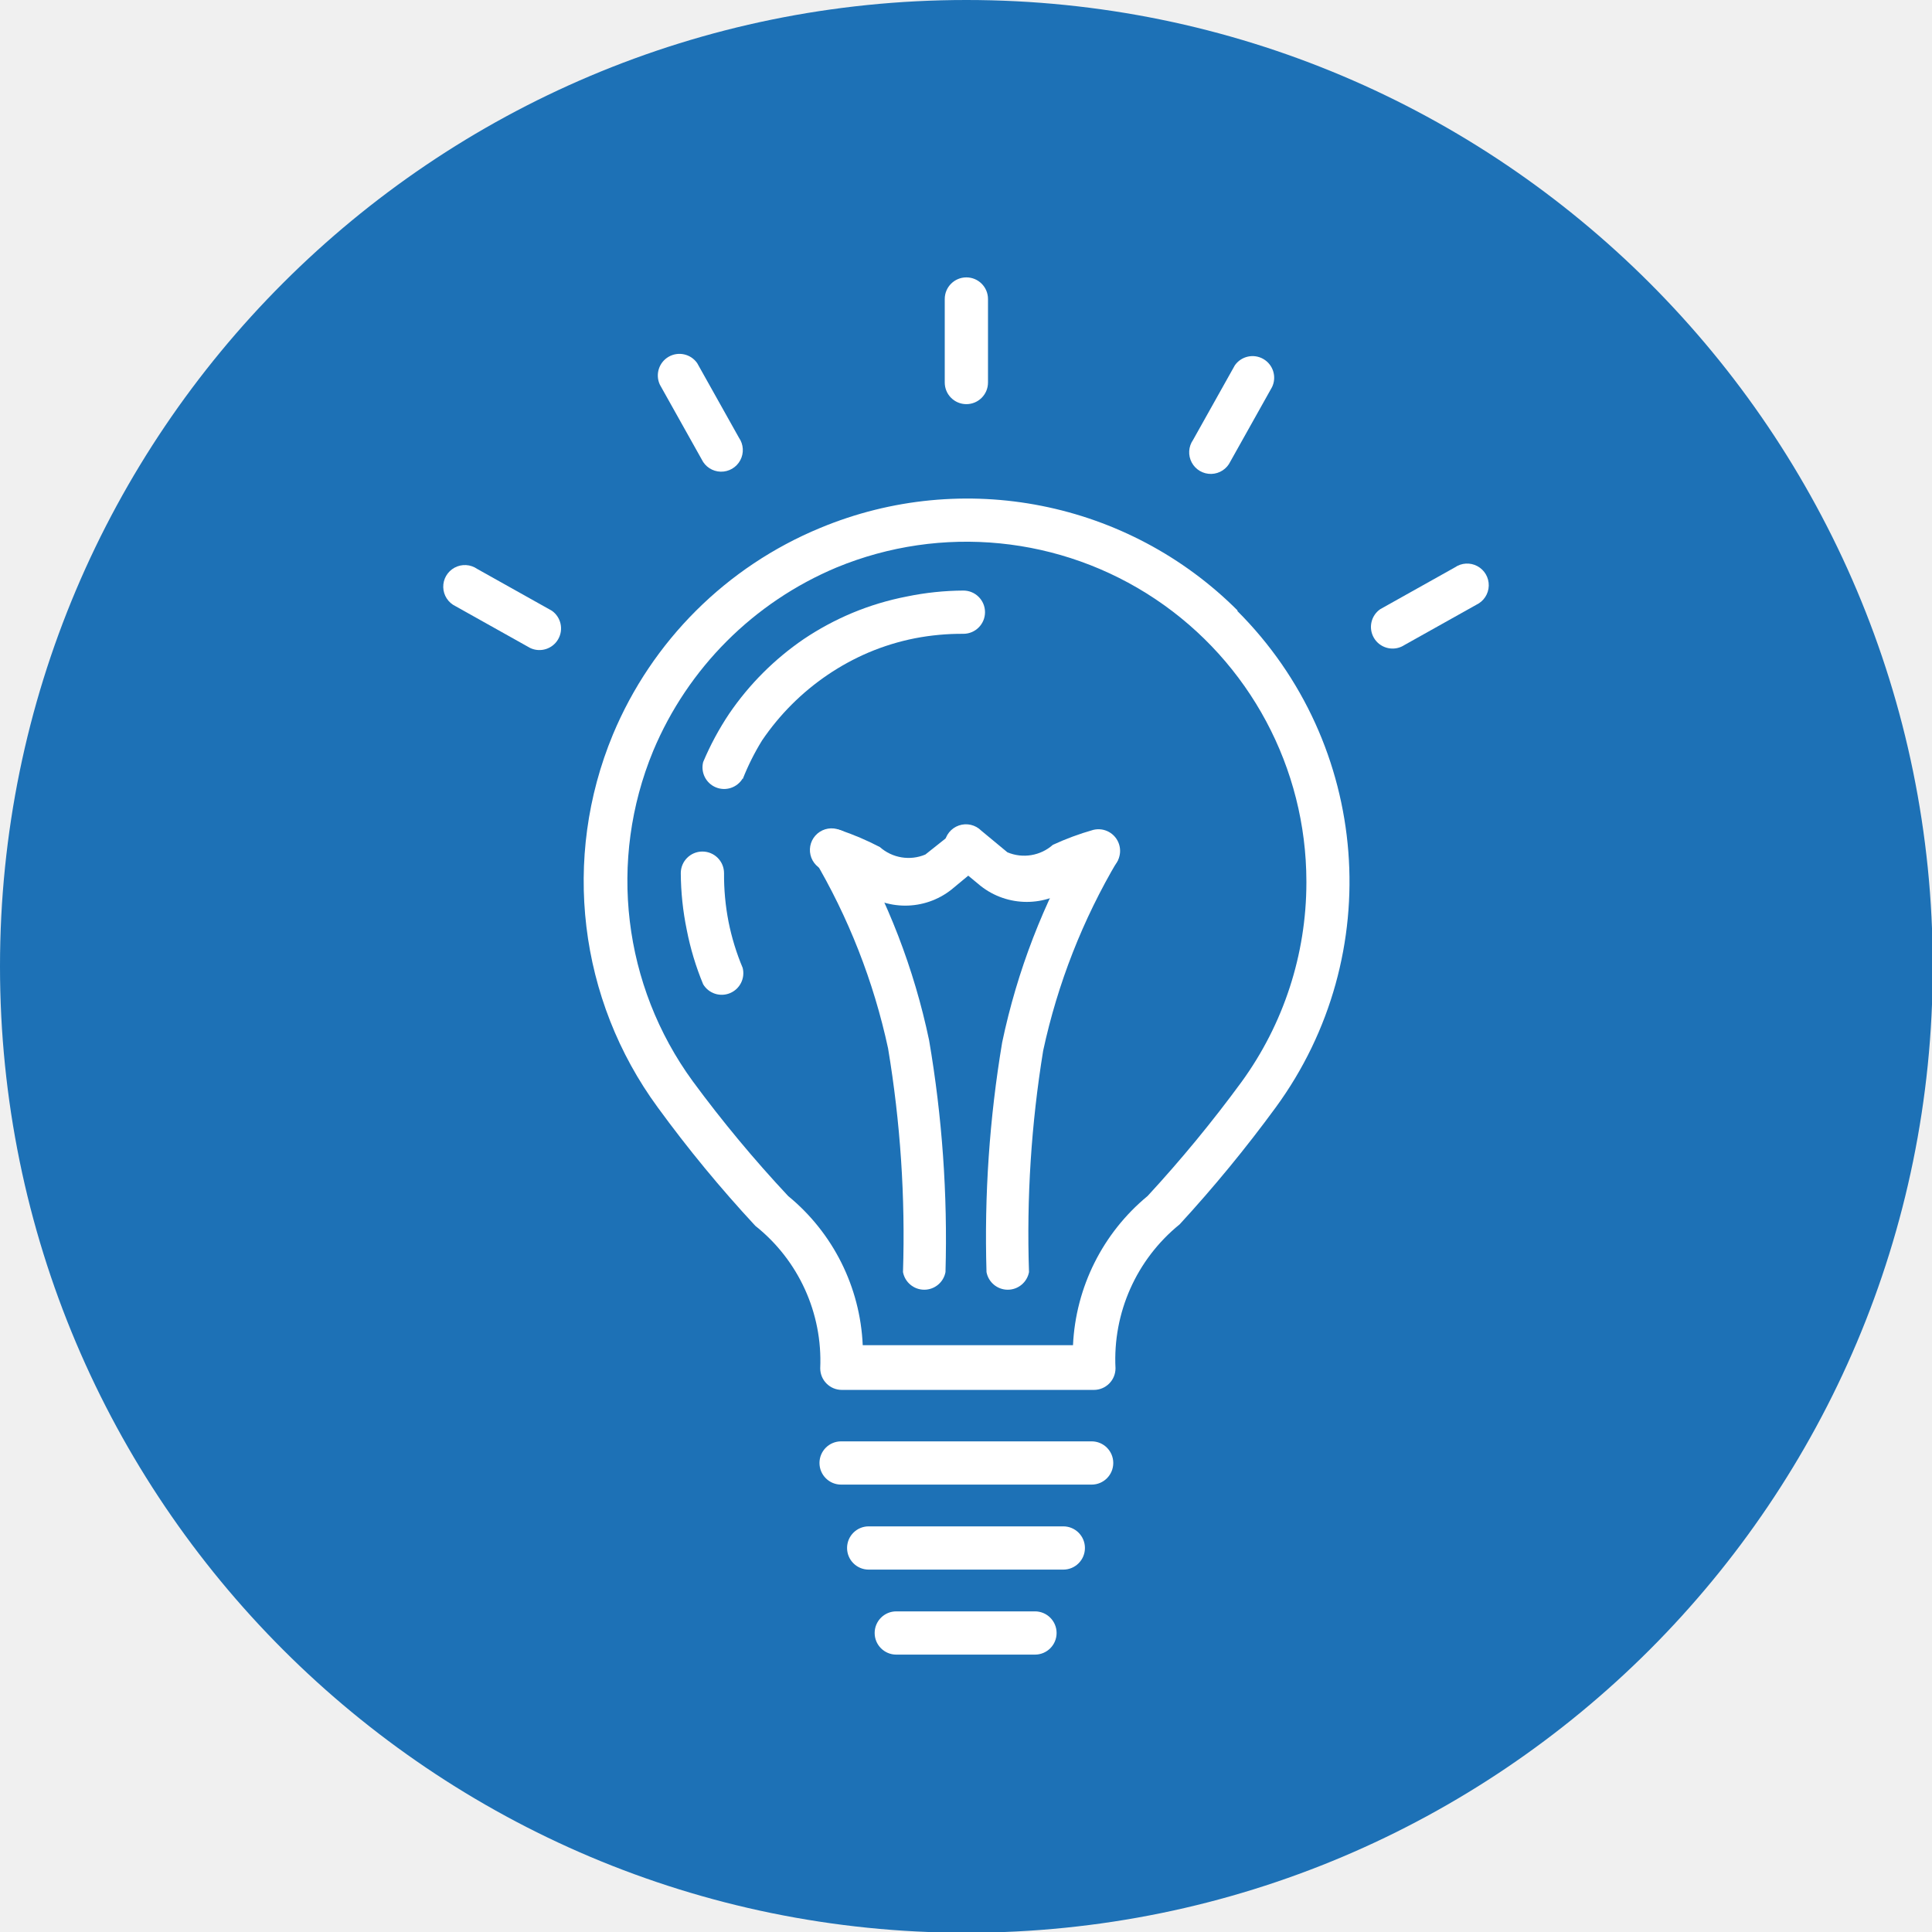
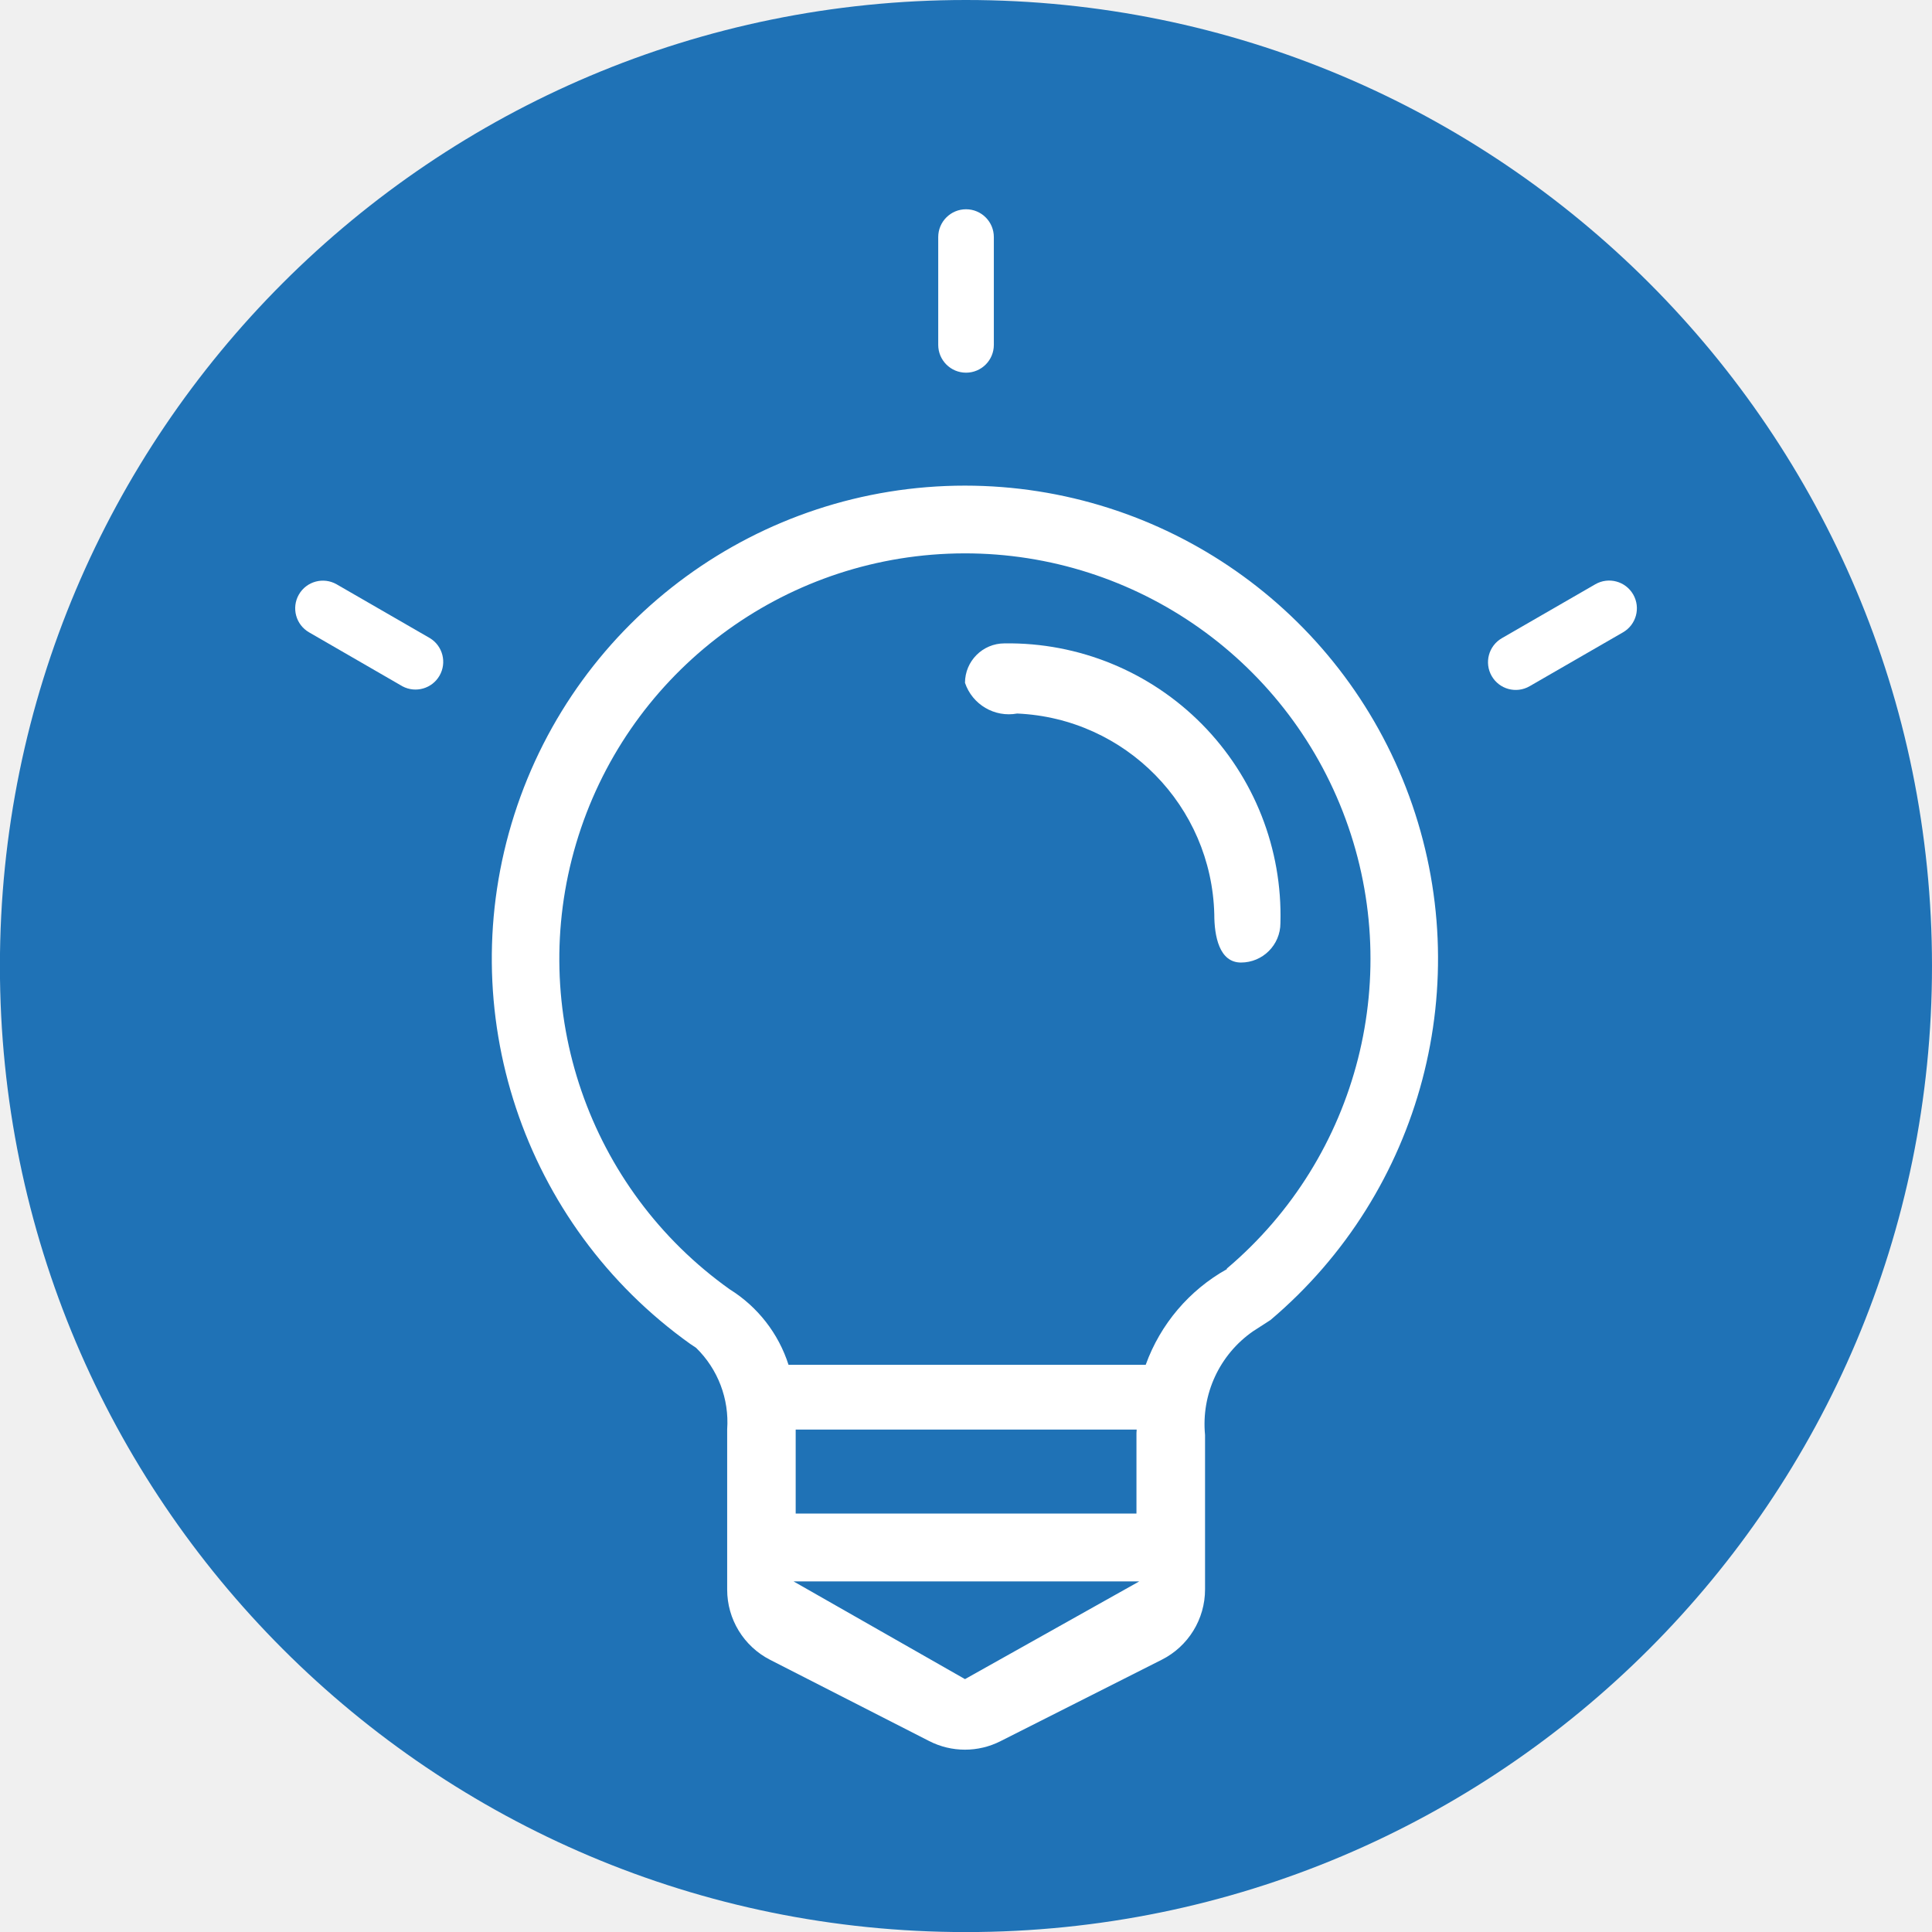
- <svg xmlns="http://www.w3.org/2000/svg" viewBox="0 0 25.91 25.91">
+ <svg xmlns="http://www.w3.org/2000/svg" viewBox="0 0 25.915 25.914">
  <defs>
-     <style>.a{fill:#1d71b6;}.b{fill:#fff;}</style>
+     <style>.a{fill:#1f72b6;}.b{fill:#fff;}</style>
  </defs>
-   <circle class="a" cx="12.96" cy="12.96" r="12.96" />
-   <path class="b" d="M1032.53,581.72a0.29,0.29,0,1,1,0-.58h3.36a0.29,0.29,0,0,1,0,.58h-3.36Z" transform="translate(-1021.25 -561.81)" />
-   <path class="b" d="M1032.9,582.86a0.29,0.29,0,0,1,0-.58h2.61a0.29,0.29,0,1,1,0,.58h-2.61Z" transform="translate(-1021.25 -561.81)" />
-   <path class="b" d="M1033.93,578.87a0.29,0.29,0,0,1-.57,0,15.25,15.25,0,0,0-.2-3,8.52,8.52,0,0,0-1-2.55,0.29,0.29,0,0,1,.5-0.28,9.06,9.06,0,0,1,1.05,2.72A15.79,15.79,0,0,1,1033.93,578.87Z" transform="translate(-1021.25 -561.81)" />
-   <path class="b" d="M1035.05,578.87a0.29,0.29,0,0,1-.57,0,15.79,15.79,0,0,1,.21-3.08,9.06,9.06,0,0,1,1.05-2.72,0.29,0.29,0,0,1,.5.28,8.52,8.52,0,0,0-1,2.55A15.25,15.25,0,0,0,1035.05,578.87Z" transform="translate(-1021.25 -561.81)" />
-   <path class="b" d="M1032.33,573.49a0.29,0.29,0,1,1,.18-0.55,3.73,3.73,0,0,1,.54.23h0a0.58,0.58,0,0,0,.61.1L1034,573a0.29,0.29,0,1,1,.36.45l-0.35.29a1,1,0,0,1-1.24,0h0A3.22,3.22,0,0,0,1032.33,573.49Z" transform="translate(-1021.25 -561.81)" />
-   <path class="b" d="M1034.5,566.94a0.29,0.29,0,0,1-.58,0v-1.12a0.29,0.29,0,0,1,.58,0v1.12Z" transform="translate(-1021.25 -561.81)" />
-   <path class="b" d="M1035.91,572.94a0.29,0.29,0,0,1,.18.55,3.27,3.27,0,0,0-.45.2h0a1,1,0,0,1-1.24,0l-0.35-.29a0.29,0.29,0,1,1,.36-0.45l0.35,0.29a0.58,0.58,0,0,0,.61-0.1h0A3.7,3.7,0,0,1,1035.91,572.94Z" transform="translate(-1021.25 -561.81)" />
-   <path class="b" d="M1037.84,570a5.13,5.13,0,0,1,.52,6.66,18.18,18.18,0,0,1-1.29,1.57,2.33,2.33,0,0,0-.86,1.93,0.29,0.29,0,0,1-.29.29h-3.38a0.29,0.29,0,0,1-.29-0.29,2.31,2.31,0,0,0-.87-1.91h0a17.36,17.36,0,0,1-1.31-1.59,5.13,5.13,0,0,1-.6-5h0a5.14,5.14,0,0,1,2.78-2.77h0a5.13,5.13,0,0,1,5.6,1.11h0Zm0.93,3.63a4.56,4.56,0,0,0-6.3-4.21h0a4.59,4.59,0,0,0-2.46,2.46v0a4.56,4.56,0,0,0,.53,4.43,17,17,0,0,0,1.28,1.54h0a2.74,2.74,0,0,1,1,2h2.82a2.76,2.76,0,0,1,1-2,17.53,17.53,0,0,0,1.26-1.53A4.55,4.55,0,0,0,1038.77,573.65Z" transform="translate(-1021.25 -561.81)" />
-   <path class="b" d="M1033.27,584a0.29,0.29,0,0,1,0-.58h1.86a0.29,0.29,0,0,1,0,.58h-1.86Z" transform="translate(-1021.25 -561.81)" />
-   <path class="b" d="M1037.75,568a0.29,0.29,0,1,1-.5-0.29l0.56-1a0.29,0.29,0,0,1,.5.29Z" transform="translate(-1021.25 -561.81)" />
-   <path class="b" d="M1031.16,567.68a0.29,0.29,0,1,1-.5.29l-0.56-1a0.29,0.29,0,0,1,.5-0.29Z" transform="translate(-1021.25 -561.81)" />
-   <path class="b" d="M1028.65,570a0.29,0.29,0,0,1-.29.5l-1-.56a0.29,0.29,0,1,1,.29-0.5Z" transform="translate(-1021.25 -561.81)" />
-   <path class="b" d="M1040.05,570.48a0.29,0.29,0,0,1-.29-0.5l1-.56a0.29,0.29,0,1,1,.29.5Z" transform="translate(-1021.25 -561.81)" />
-   <path class="b" d="M1031.21,574.79a0.29,0.29,0,0,1-.53.22,3.79,3.79,0,0,1-.22-0.73,3.88,3.88,0,0,1-.08-0.76,0.29,0.29,0,1,1,.58,0,3.28,3.28,0,0,0,.06.65,3.21,3.21,0,0,0,.19.62h0Zm0-2.54a0.29,0.29,0,0,1-.53-0.22,3.85,3.85,0,0,1,.35-0.65h0a3.81,3.81,0,0,1,1-1h0a3.81,3.81,0,0,1,.65-0.35,3.76,3.76,0,0,1,.73-0.22,3.85,3.85,0,0,1,.76-0.08,0.29,0.29,0,1,1,0,.58,3.32,3.32,0,0,0-.65.06,3.18,3.18,0,0,0-.62.19,3.25,3.25,0,0,0-.55.3h0a3.3,3.3,0,0,0-.88.88h0A3.25,3.25,0,0,0,1031.21,572.26Z" transform="translate(-1021.25 -561.81)" />
+   <path class="a" d="M1410.924,1755.077a12.958,12.958,0,1,1-12.957-12.957,12.957,12.957,0,0,1,12.957,12.957" transform="translate(-1385.009 -1742.12)" />
+   <path class="b" d="M1398.34,1746.746a0.373,0.373,0,1,1-.746,0V1745.3a0.373,0.373,0,0,1,.746,0v1.447Z" transform="translate(-1385.009 -1742.12)" />
+   <path class="b" d="M1390.778,1750.681a0.372,0.372,0,0,1-.37.645l-1.253-.724a0.371,0.371,0,1,1,.37-0.644Z" transform="translate(-1385.009 -1742.12)" />
+   <path class="b" d="M1405.526,1751.325a0.372,0.372,0,0,1-.371-0.645l1.253-.723a0.372,0.372,0,0,1,.371.645Z" transform="translate(-1385.009 -1742.12)" />
+   <path class="b" d="M1397.953,1748.634a6.346,6.346,0,0,0-3.685,11.513l0.078,0.052a1.392,1.392,0,0,1,.417,1.094l0,0.066v2.083a1.057,1.057,0,0,0,.576.942l2.134,1.09a1.054,1.054,0,0,0,.959,0l2.16-1.091a1.056,1.056,0,0,0,.581-0.944v-2.071a1.516,1.516,0,0,1,.644-1.391l0.234-.151A6.347,6.347,0,0,0,1397.953,1748.634Zm0,16.009-2.3-1.311h4.638Zm2.3-3.3v1.079h-4.571v-1.126h4.574Zm1.214-2.2a2.406,2.406,0,0,0-1.09,1.284h-4.791a1.86,1.86,0,0,0-.788-1.012A5.44,5.44,0,1,1,1401.464,1759.137Z" transform="translate(-1385.009 -1742.12)" />
+   <path class="b" d="M1398.482,1750.75a0.53,0.53,0,0,0-.529.529,0.621,0.621,0,0,0,.7.412,2.765,2.765,0,0,1,2.644,2.694c0,0.293.067,0.646,0.358,0.646a0.529,0.529,0,0,0,.529-0.529A3.65,3.65,0,0,0,1398.482,1750.75Z" transform="translate(-1385.009 -1742.12)" />
</svg>
